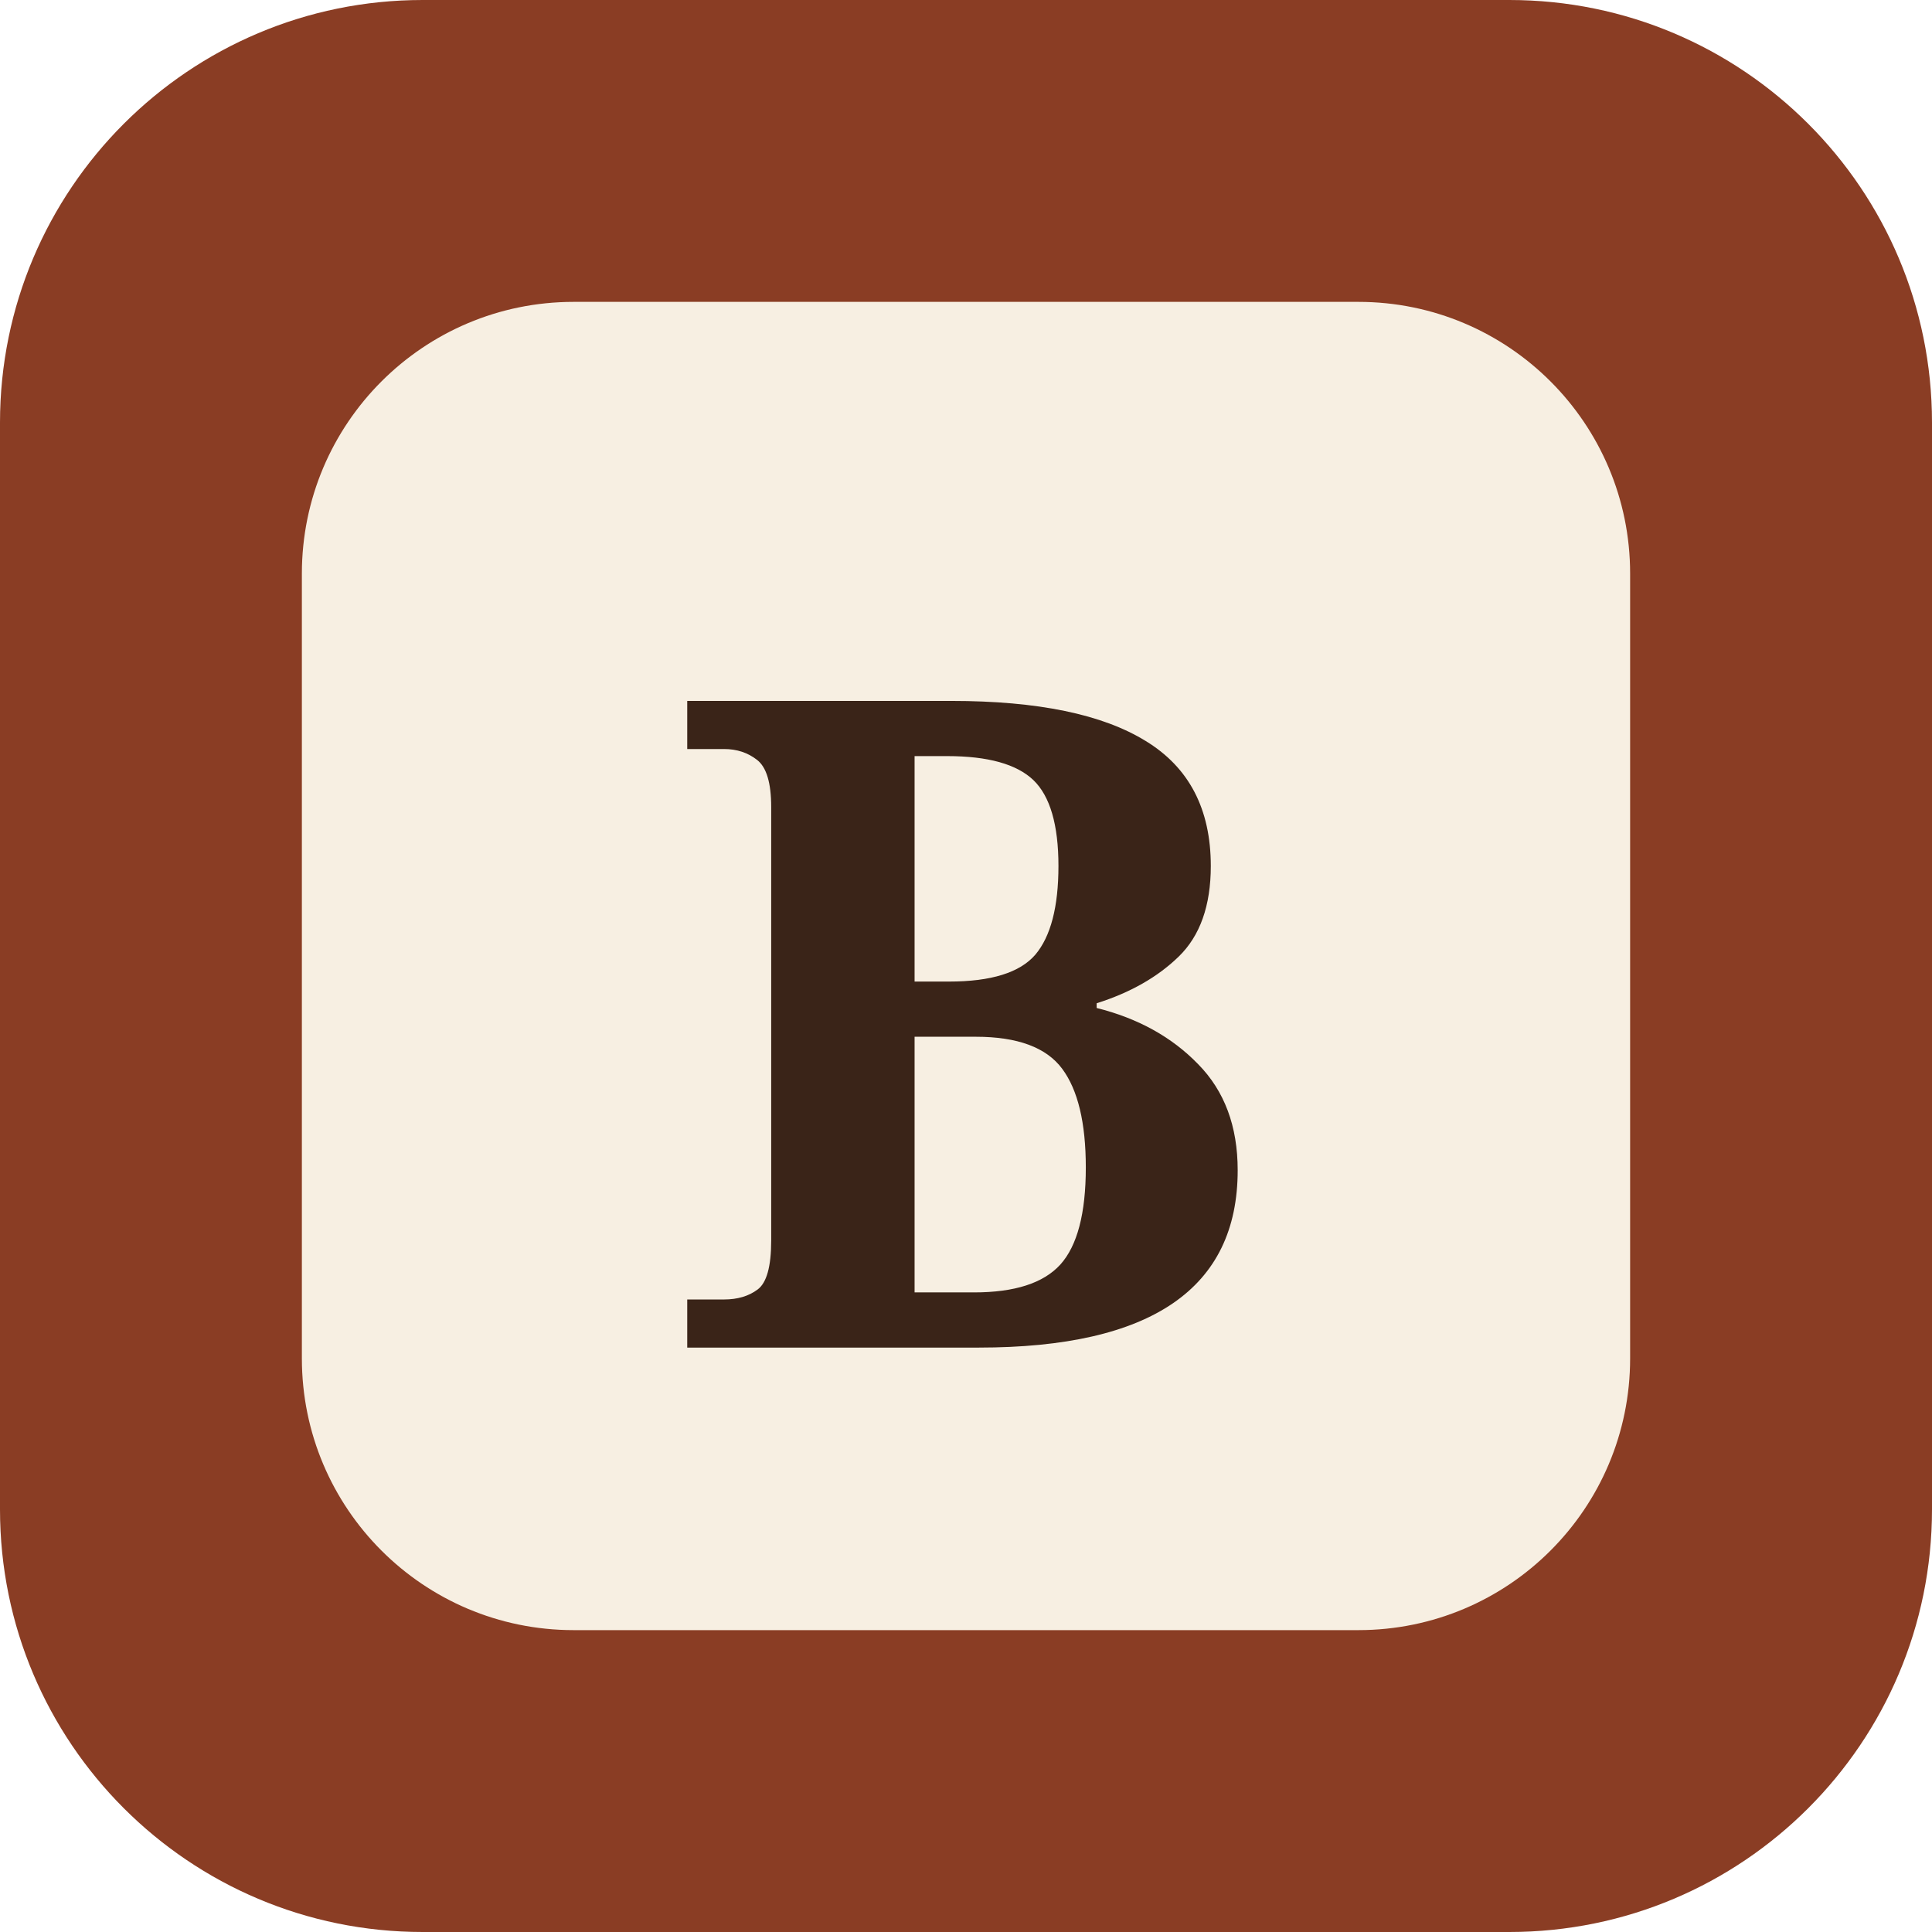
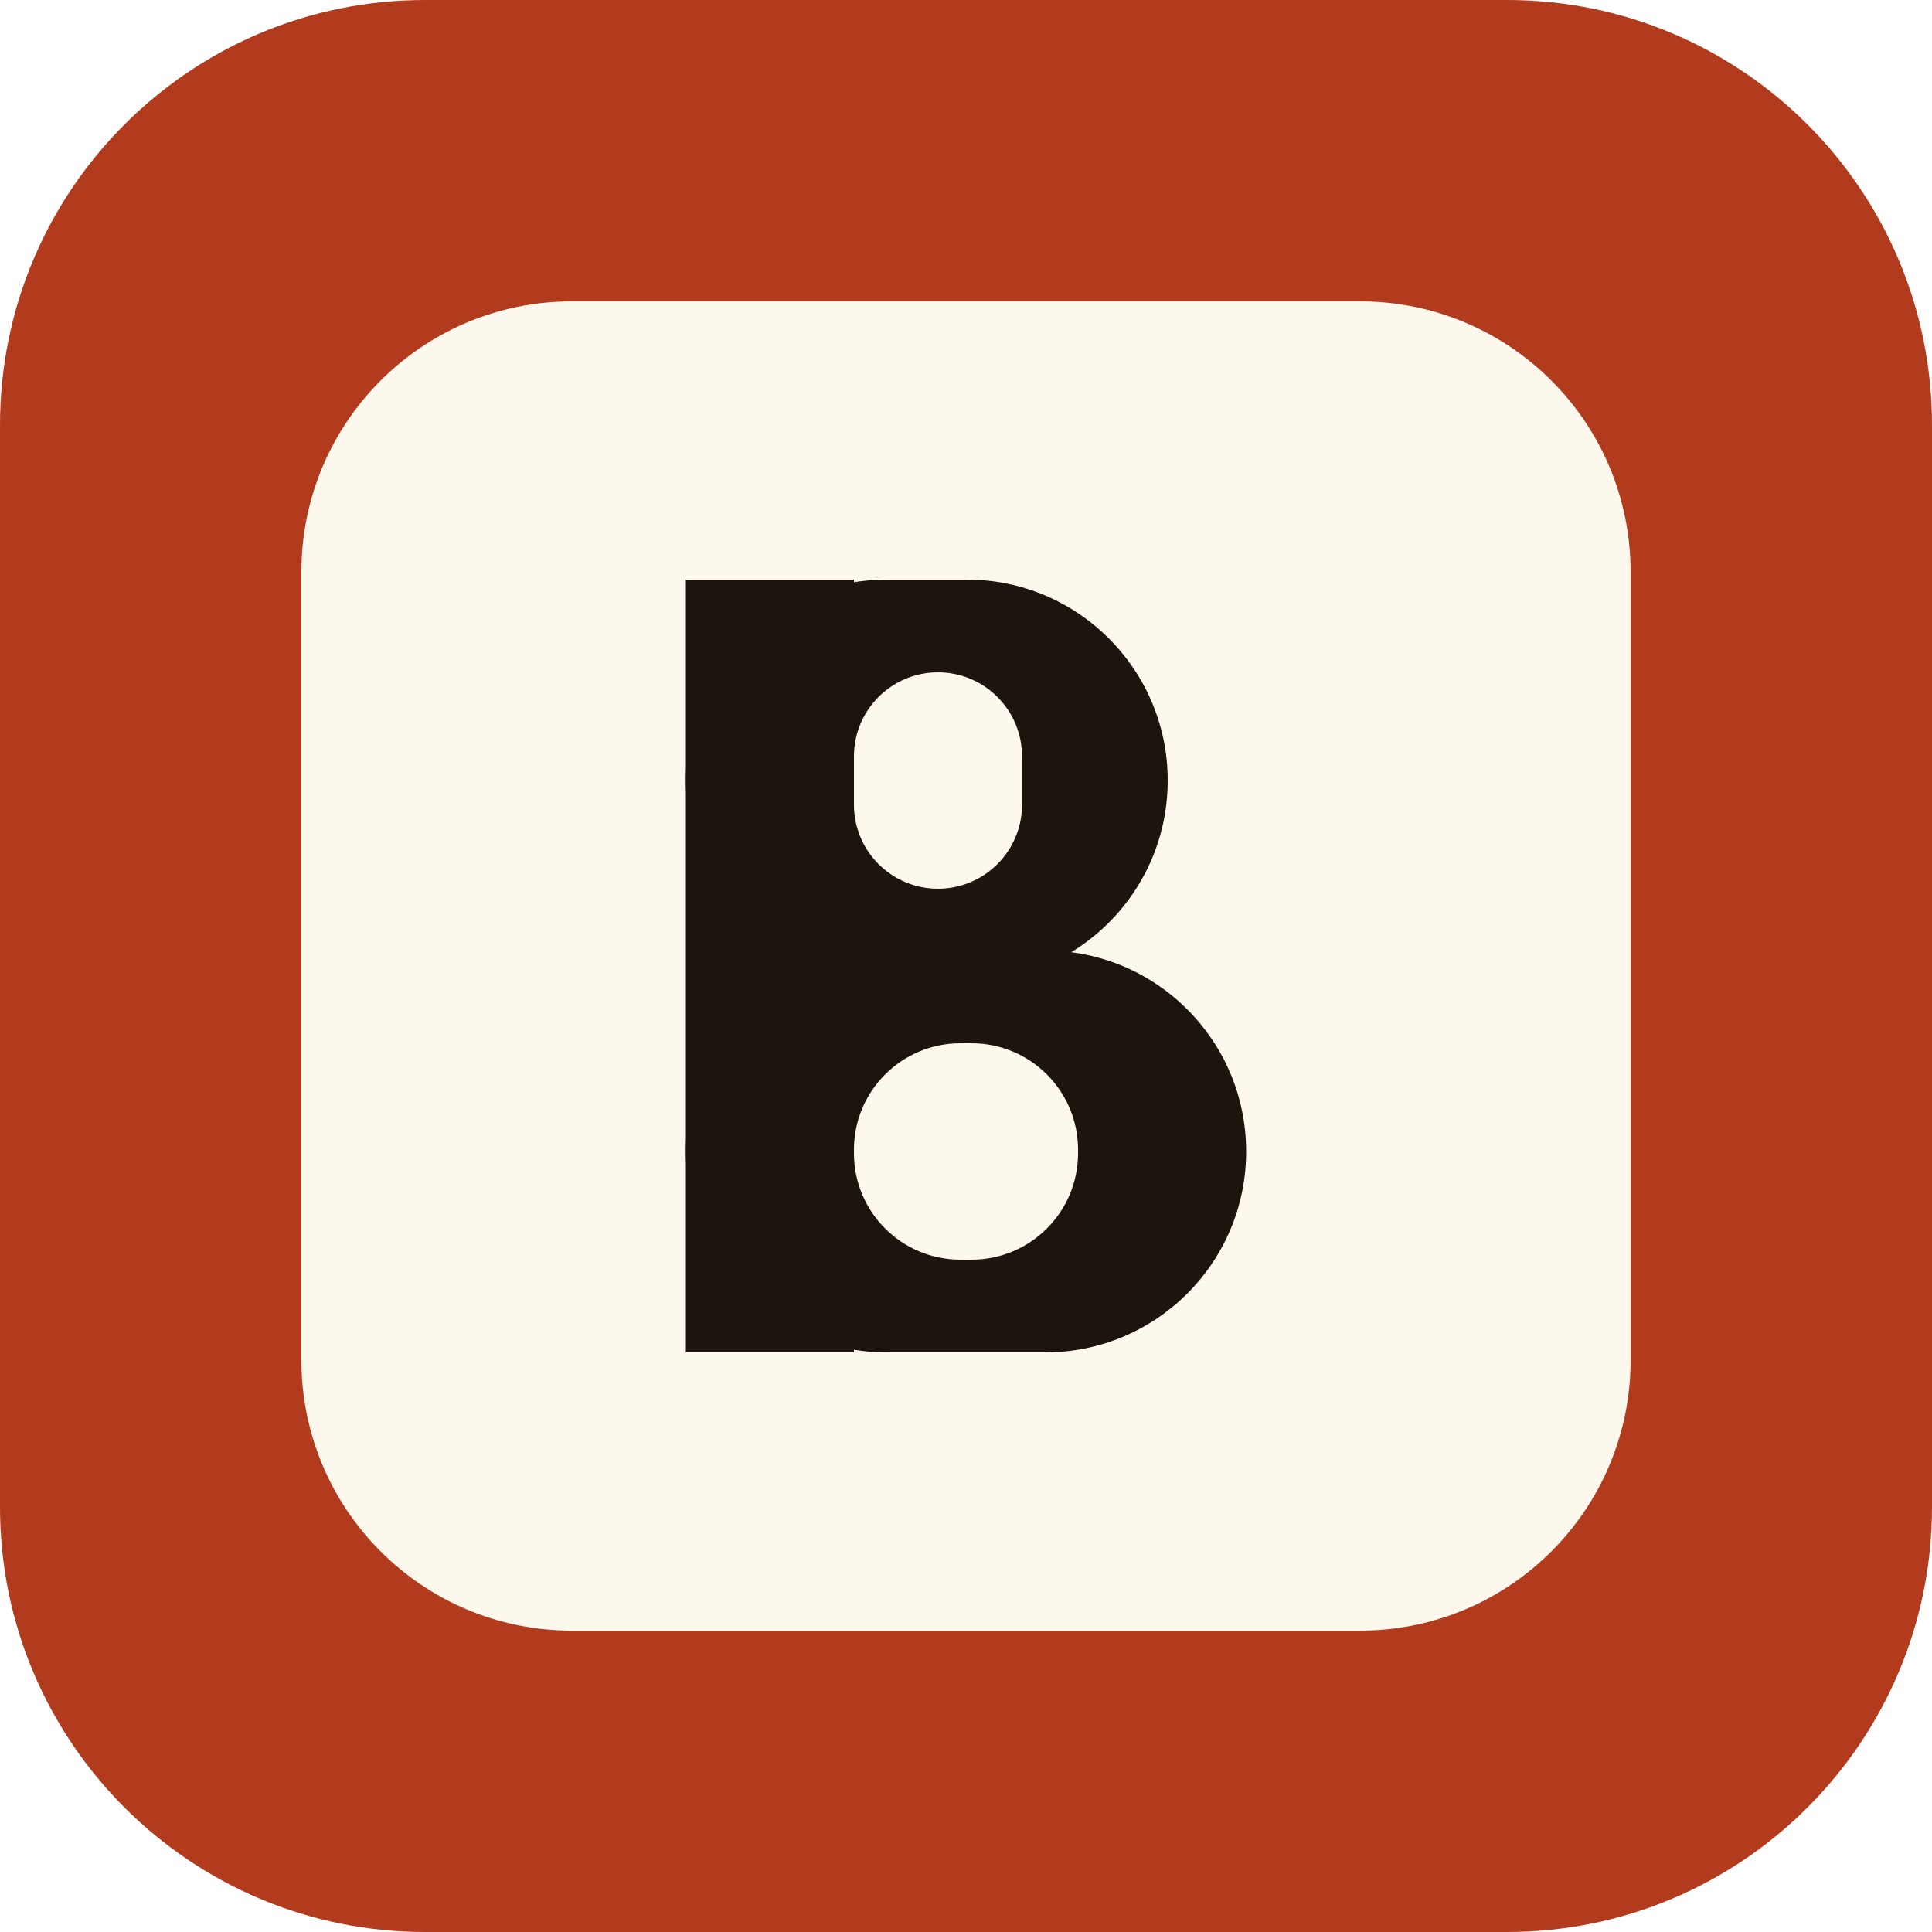
<svg xmlns="http://www.w3.org/2000/svg" viewBox="0 0 64 64" role="img" aria-label="Boggle">
-   <rect width="64" height="64" rx="14" fill="#8a3d24" />
-   <rect x="10" y="10" width="44" height="44" rx="9" fill="#f7efe2" />
-   <text x="32" y="33" text-anchor="middle" dominant-baseline="central" font-family="Georgia, serif" font-size="30" font-weight="700" fill="#3a2418">B</text>
+   <path d="M14.08 0H49.92A14.08 14.08 0 0 1 64 14.08V49.92A14.08 14.08 0 0 1 49.92 64H14.08A14.08 14.08 0 0 1 0 49.92V14.08A14.08 14.08 0 0 1 14.08 0Z" fill="#b23b1d" />
+   <path d="M18.944 9.984H45.056A8.96 8.96 0 0 1 54.016 18.944V45.056A8.96 8.96 0 0 1 45.056 54.016H18.944A8.96 8.96 0 0 1 9.984 45.056V18.944A8.96 8.96 0 0 1 18.944 9.984Z" fill="#fdf8ee" />
+   <g fill="#1d140d">
+     <path d="M22.72 19.2H28.288V44.8H22.72Z" />
+     <path fill-rule="evenodd" d="M29.376 19.2H32.026A6.656 6.656 0 0 1 38.682 25.856V25.856A6.656 6.656 0 0 1 32.026 32.512H29.376A6.656 6.656 0 0 1 22.72 25.856V25.856A6.656 6.656 0 0 1 29.376 19.2ZM31.072 22.272A2.784 2.784 0 0 0 28.288 25.056V26.656A2.784 2.784 0 0 0 31.072 29.44H31.072A2.784 2.784 0 0 0 33.856 26.656V25.056A2.784 2.784 0 0 0 31.072 22.272Z" />
+     <path fill-rule="evenodd" d="M29.376 31.488H34.624A6.656 6.656 0 0 1 41.28 38.144V38.144A6.656 6.656 0 0 1 34.624 44.8H29.376A6.656 6.656 0 0 1 22.72 38.144V38.144A6.656 6.656 0 0 1 29.376 31.488ZM31.814 34.56A3.526 3.526 0 0 0 28.288 38.086V38.202A3.526 3.526 0 0 0 31.814 41.728H32.186A3.526 3.526 0 0 0 35.712 38.202V38.086A3.526 3.526 0 0 0 32.186 34.56Z" />
+   </g>
</svg>
